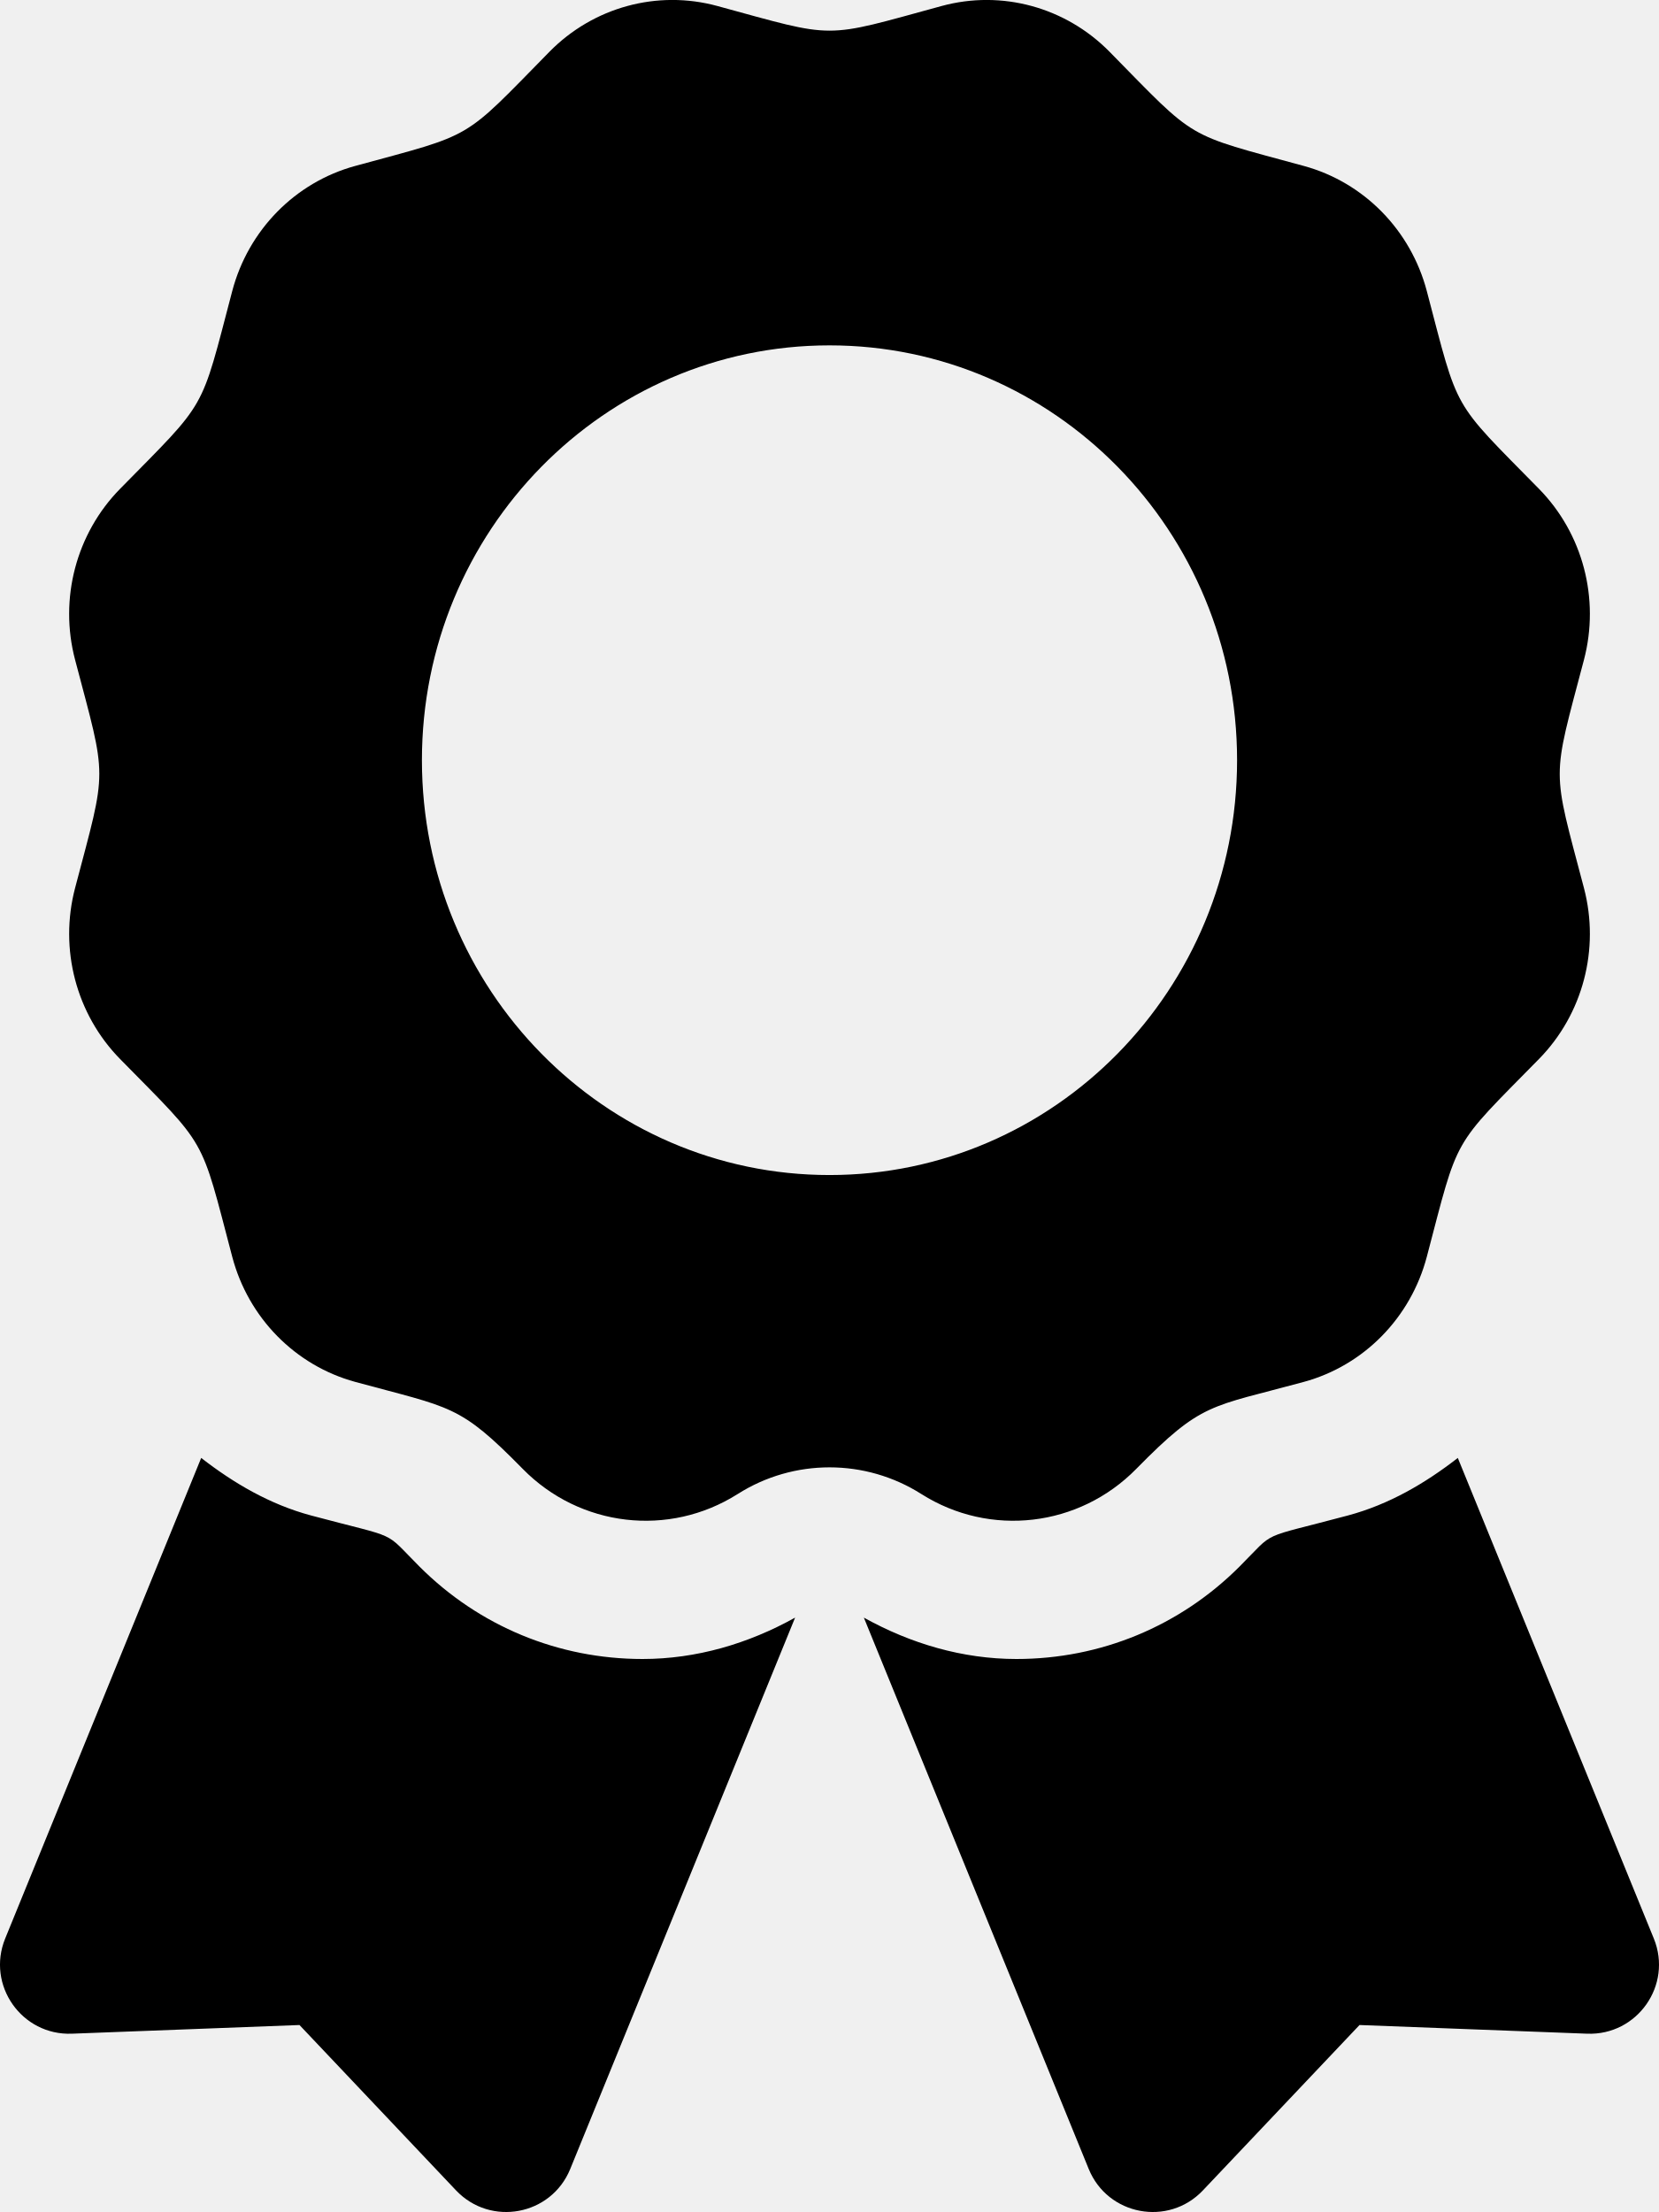
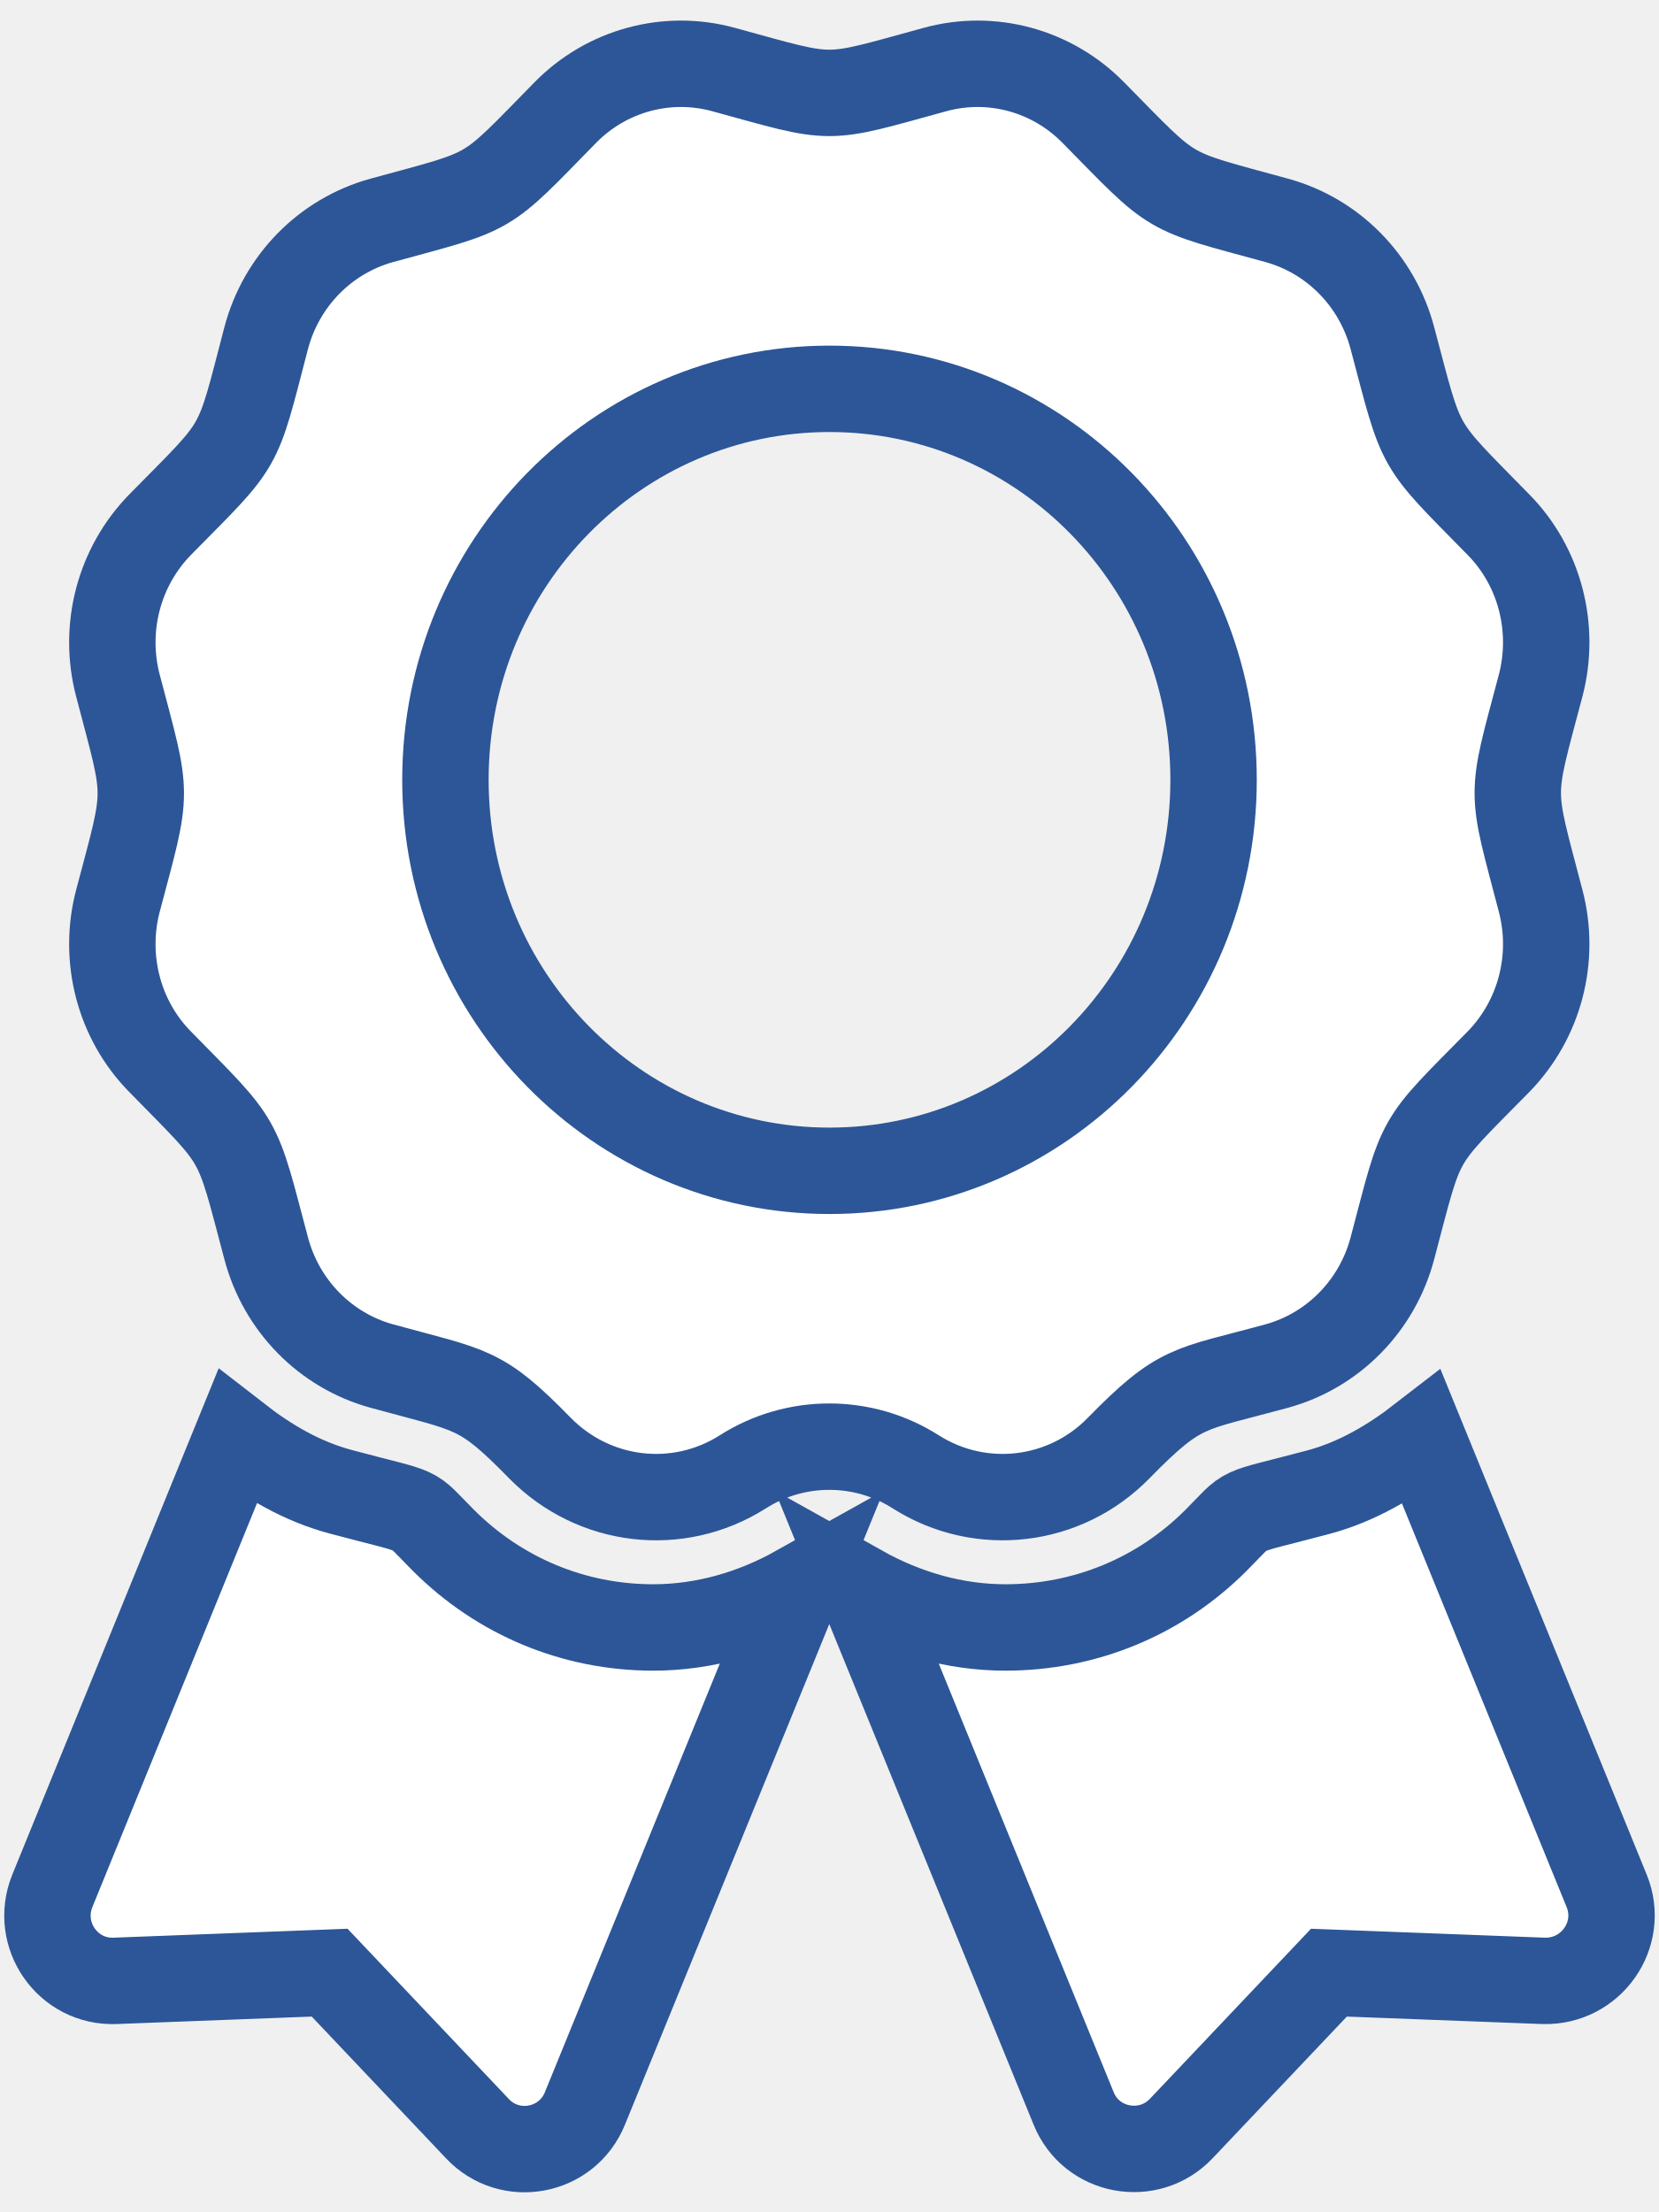
- <svg xmlns="http://www.w3.org/2000/svg" aria-hidden="true" focusable="false" data-prefix="fas" data-icon="award" class="svg-inline--fa fa-award fa-w-12" role="img" viewBox="0 0 384 512">
-   <path fill="currentColor" d="M97.12 362.63c-8.69-8.69-4.16-6.24-25.12-11.85-9.51-2.55-17.87-7.45-25.43-13.32L1.2 448.7c-4.39 10.77 3.81 22.47 15.43 22.03l52.69-2.01L105.56 507c8 8.44 22.04 5.81 26.43-4.96l52.05-127.62c-10.84 6.04-22.87 9.58-35.31 9.58-19.5 0-37.82-7.59-51.61-21.37zM382.8 448.7l-45.37-111.24c-7.56 5.88-15.92 10.77-25.43 13.32-21.07 5.64-16.45 3.18-25.12 11.85-13.79 13.78-32.12 21.37-51.62 21.37-12.44 0-24.47-3.55-35.31-9.58L252 502.04c4.39 10.77 18.44 13.4 26.43 4.96l36.25-38.28 52.69 2.01c11.62.44 19.82-11.27 15.43-22.03zM263 340c15.28-15.55 17.03-14.21 38.79-20.14 13.89-3.79 24.75-14.84 28.47-28.98 7.48-28.4 5.54-24.97 25.95-45.75 10.17-10.35 14.14-25.44 10.42-39.58-7.47-28.38-7.48-24.42 0-52.83 3.72-14.14-.25-29.23-10.42-39.58-20.41-20.78-18.47-17.36-25.95-45.75-3.72-14.14-14.58-25.19-28.47-28.98-27.88-7.61-24.52-5.62-44.95-26.41-10.17-10.35-25-14.4-38.89-10.61-27.87 7.6-23.98 7.61-51.9 0-13.89-3.79-28.72.25-38.89 10.61-20.41 20.78-17.05 18.8-44.94 26.41-13.89 3.79-24.75 14.84-28.47 28.98-7.47 28.39-5.54 24.97-25.95 45.75-10.17 10.35-14.15 25.44-10.42 39.58 7.47 28.36 7.48 24.4 0 52.82-3.72 14.14.25 29.23 10.42 39.59 20.41 20.78 18.47 17.35 25.95 45.75 3.72 14.14 14.58 25.19 28.47 28.98C104.6 325.96 106.27 325 121 340c13.23 13.47 33.84 15.88 49.74 5.82a39.676 39.676 0 0 1 42.53 0c15.89 10.06 36.5 7.65 49.73-5.82zM97.66 175.96c0-53.03 42.24-96.02 94.34-96.02s94.34 42.99 94.34 96.02-42.24 96.02-94.34 96.02-94.34-42.99-94.34-96.02z" />
+ <svg xmlns="http://www.w3.org/2000/svg" version="1.1" id="Capa_1" focusable="false" x="0px" y="0px" viewBox="0 0 384 512" style="enable-background:new 0 0 384 512;" xml:space="preserve">
+   <style type="text/css">
+ 	.st0{fill:#FFFFFF;stroke:#2C5697;stroke-width:20;stroke-miterlimit:10;}
+ </style>
+   <path class="st0" d="M102.6,356.5c-8.2-8.2-3.9-5.9-23.7-11.2c-9-2.4-16.8-7-24-12.6L12.1,437.7c-4.1,10.2,3.6,21.2,14.5,20.8  l49.7-1.9l34.2,36.1c7.5,8,20.8,5.5,24.9-4.7l49.1-120.3c-10.2,5.7-21.6,9-33.3,9C132.8,376.7,115.6,369.5,102.6,356.5z   M371.9,437.7l-42.8-104.9c-7.1,5.5-15,10.2-24,12.6c-19.9,5.3-15.5,3-23.7,11.2c-13,13-30.3,20.1-48.7,20.1  c-11.7,0-23.1-3.3-33.3-9l49.1,120.3c4.1,10.2,17.4,12.6,24.9,4.7l34.2-36.1l49.7,1.9C368.3,458.8,376,447.8,371.9,437.7z   M258.9,335.2c14.4-14.7,16.1-13.4,36.6-19c13.1-3.6,23.3-14,26.8-27.3c7.1-26.8,5.2-23.5,24.5-43.1c9.6-9.8,13.3-24,9.8-37.3  c-7-26.8-7.1-23,0-49.8c3.5-13.3-0.2-27.6-9.8-37.3c-19.2-19.6-17.4-16.4-24.5-43.1c-3.5-13.3-13.7-23.7-26.8-27.3  c-26.3-7.2-23.1-5.3-42.4-24.9c-9.6-9.8-23.6-13.6-36.7-10c-26.3,7.2-22.6,7.2-48.9,0c-13.1-3.6-27.1,0.2-36.7,10  c-19.2,19.6-16.1,17.7-42.4,24.9c-13.1,3.6-23.3,14-26.8,27.3c-7,26.8-5.2,23.5-24.5,43.1c-9.6,9.8-13.3,24-9.8,37.3  c7,26.7,7.1,23,0,49.8c-3.5,13.3,0.2,27.6,9.8,37.3c19.2,19.6,17.4,16.4,24.5,43.1c3.5,13.3,13.7,23.7,26.8,27.3  c21.1,5.8,22.7,4.8,36.6,19c12.5,12.7,31.9,15,46.9,5.5c12.2-7.8,27.9-7.8,40.1,0C227,350.2,246.5,347.9,258.9,335.2z M103.1,180.5  c0-50,39.8-90.5,88.9-90.5s88.9,40.5,88.9,90.5s-39.8,90.5-88.9,90.5S103.1,230.5,103.1,180.5L103.1,180.5z" />
</svg>
